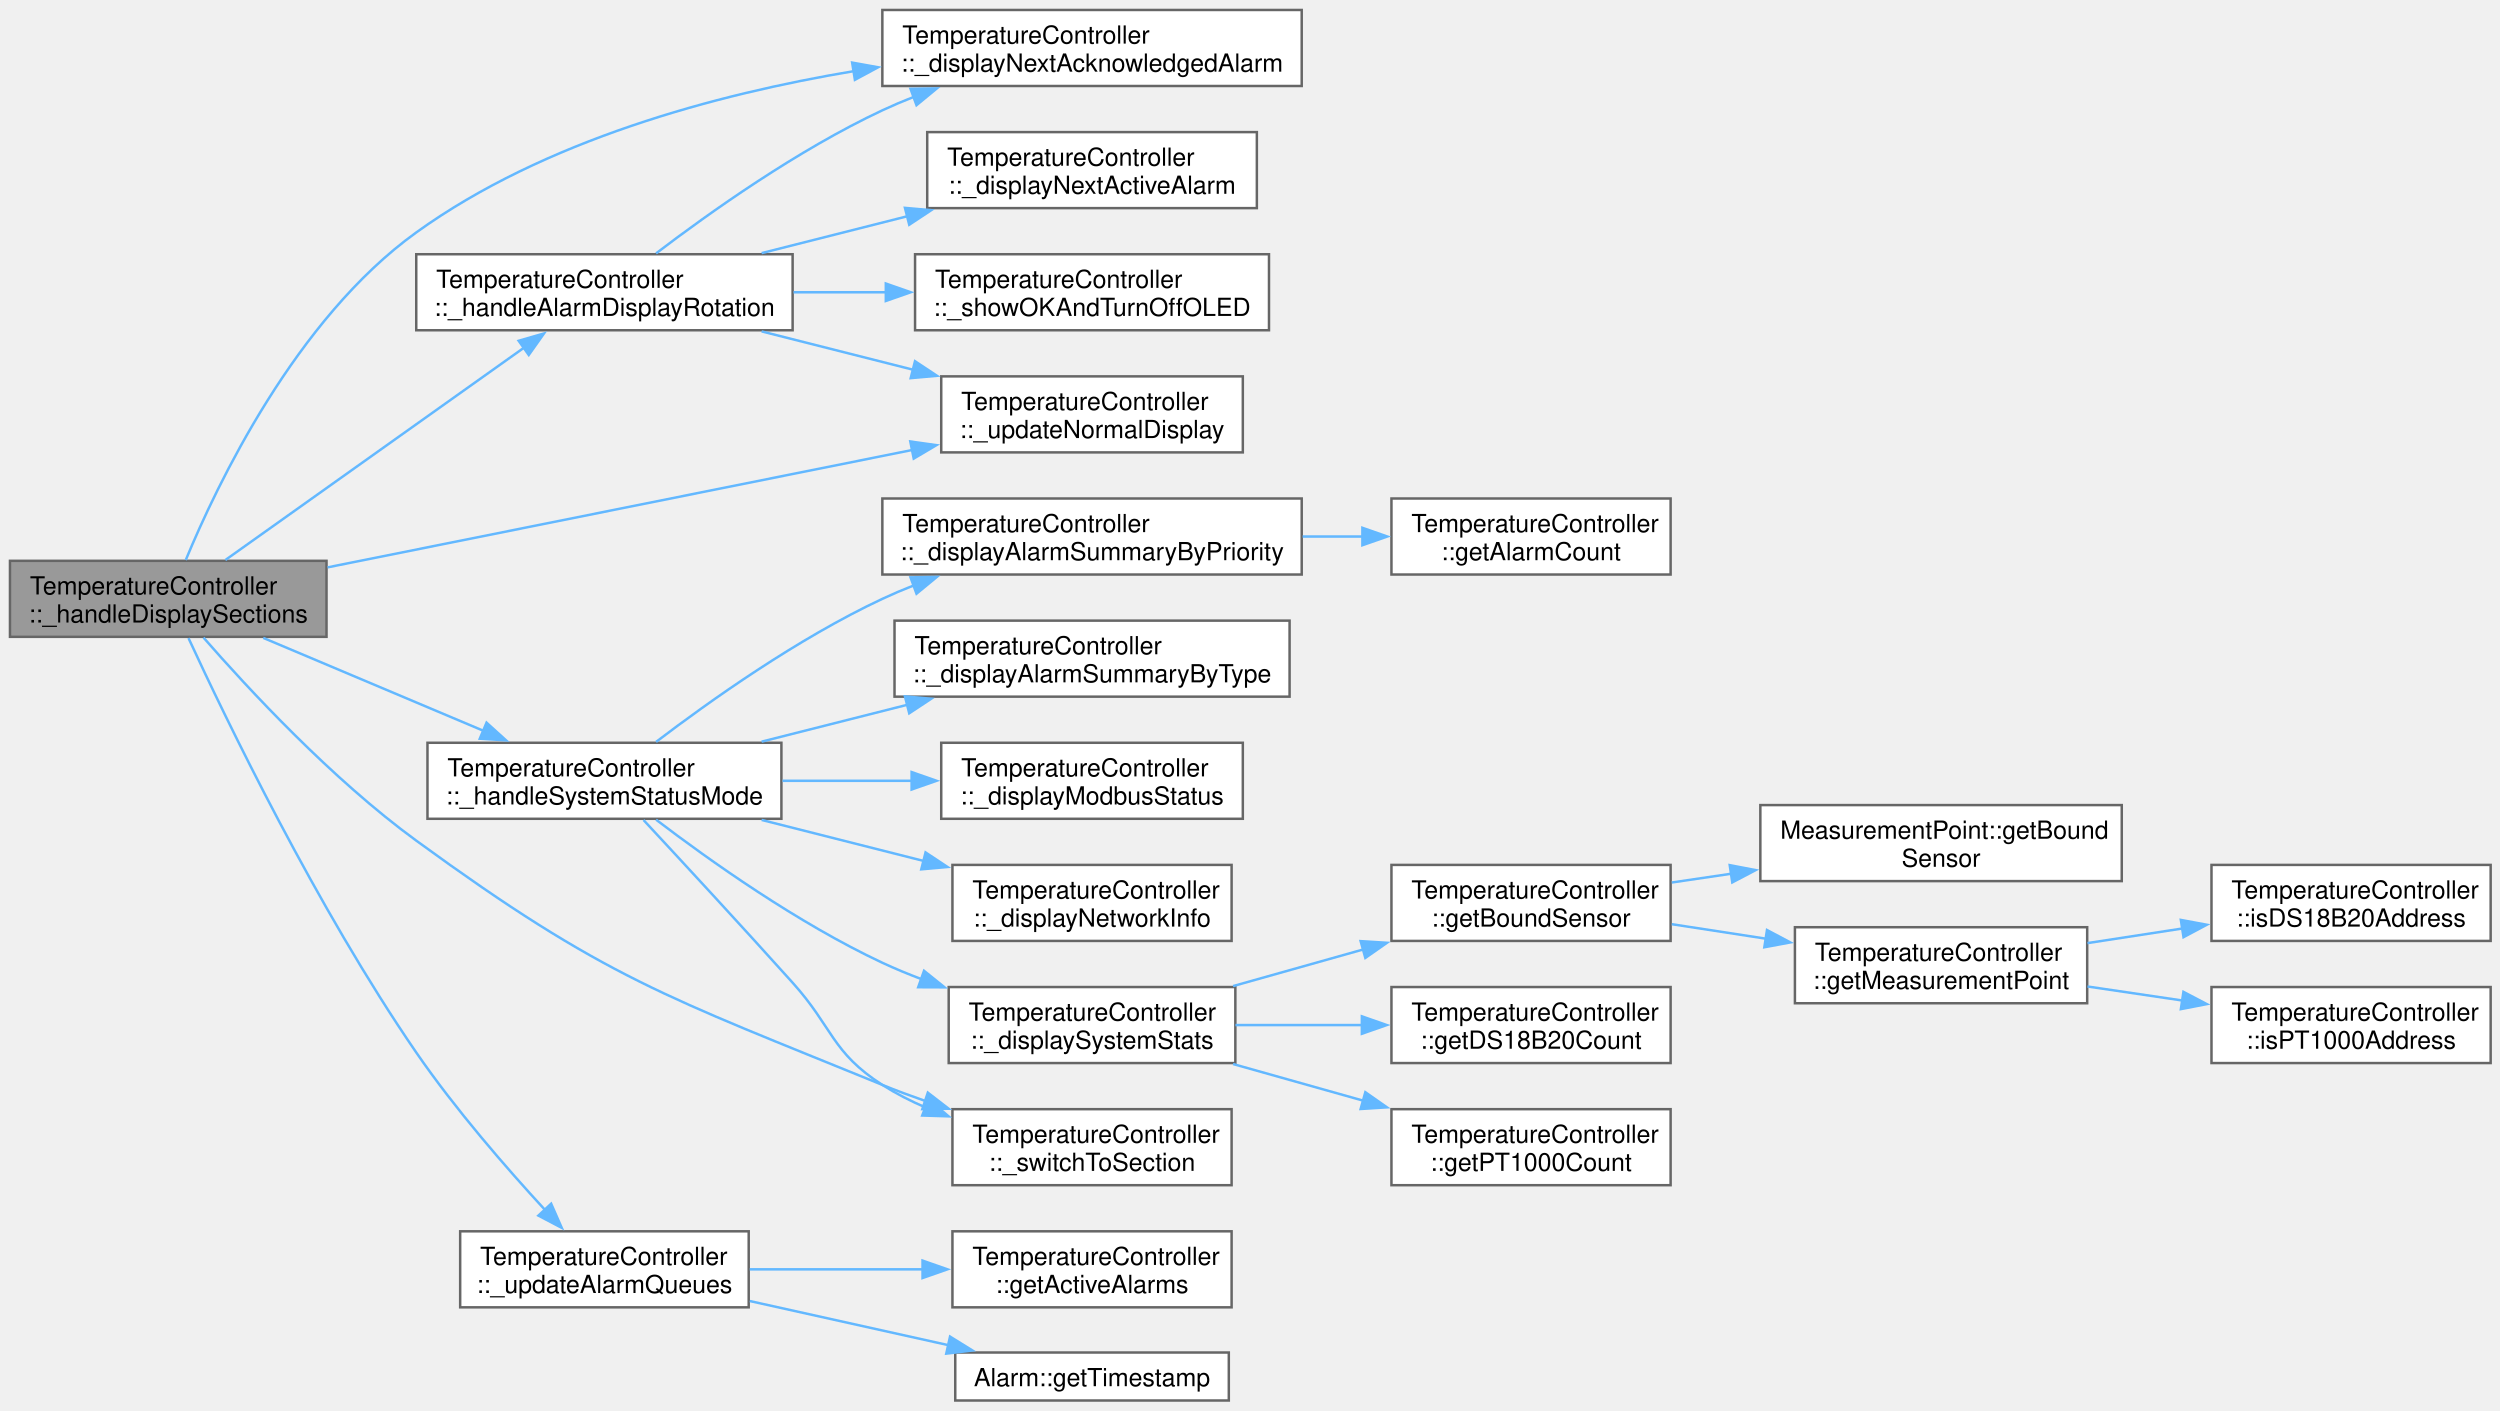
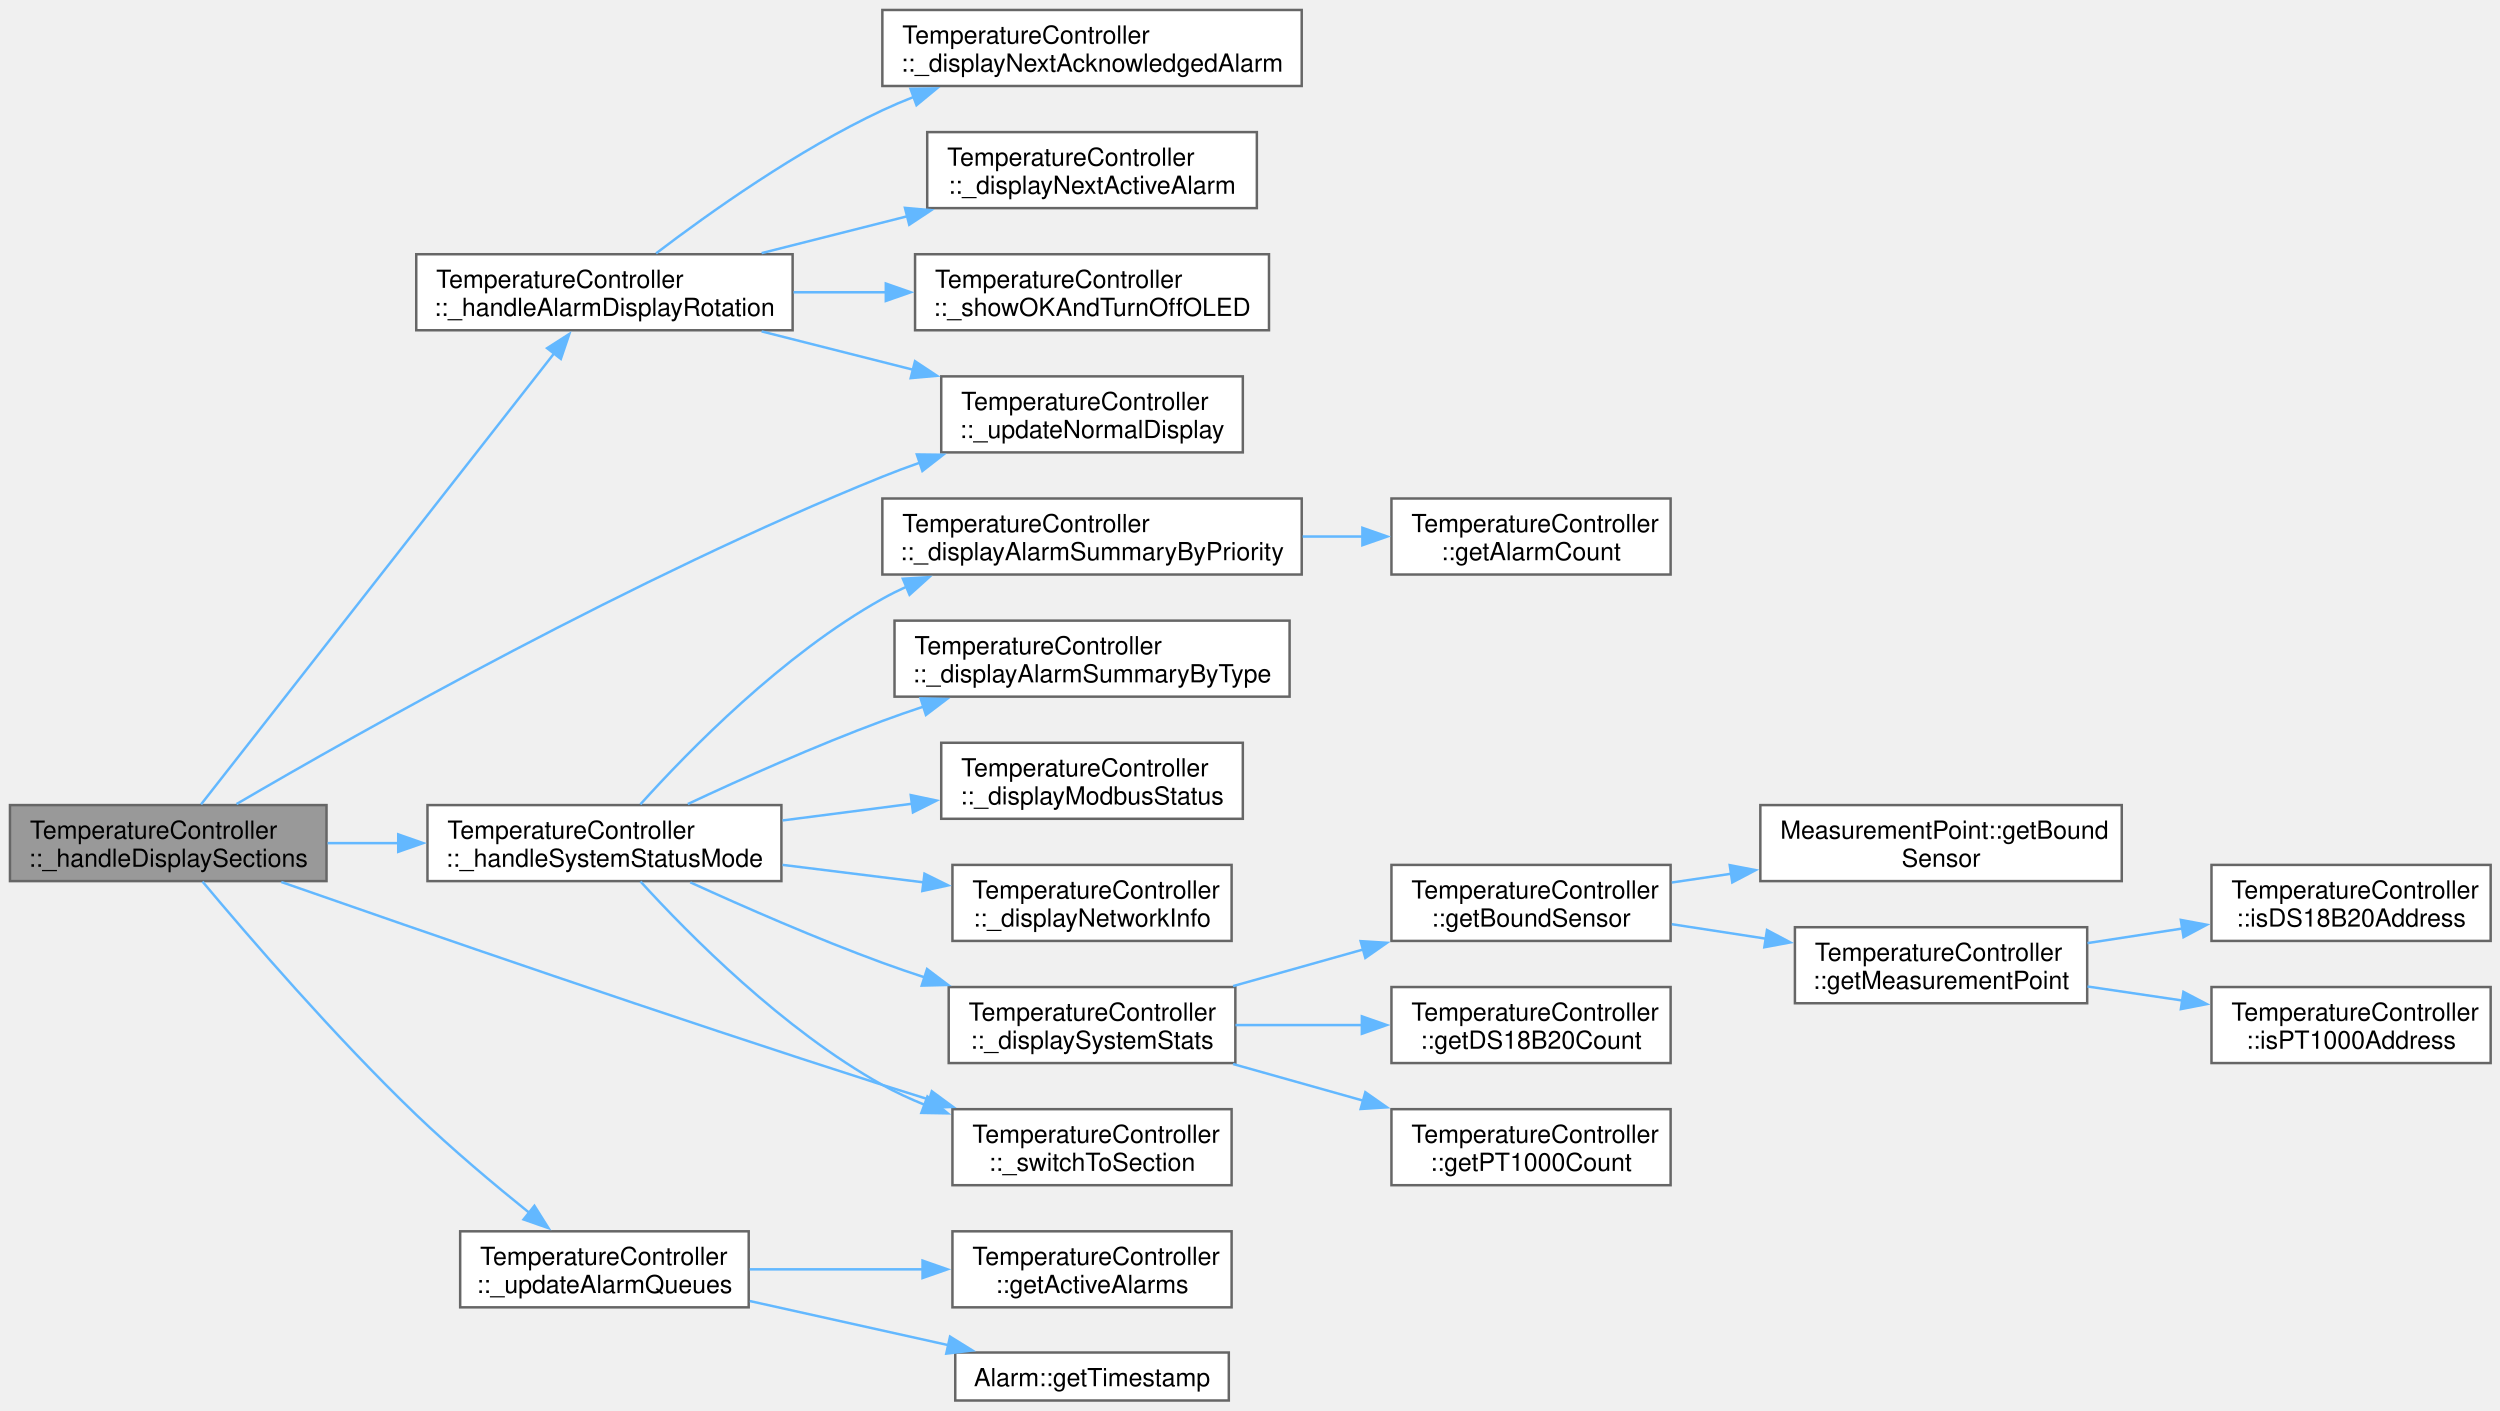
<svg xmlns="http://www.w3.org/2000/svg" xmlns:xlink="http://www.w3.org/1999/xlink" width="1003pt" height="566pt" viewBox="0.00 0.00 1003.00 566.00">
  <g id="graph0" class="graph" transform="scale(1 1) rotate(0) translate(4 561.88)">
    <g id="Node000001" class="node">
      <g id="a_Node000001">
        <a xlink:title="Handle display section switching.">
-           <polygon fill="#999999" stroke="#666666" points="127,-336.88 0,-336.88 0,-306.38 127,-306.38 127,-336.88" />
-           <text xml:space="preserve" text-anchor="start" x="8" y="-323.38" font-family="Helvetica,sans-Serif" font-size="10.00">TemperatureController</text>
-           <text xml:space="preserve" text-anchor="middle" x="63.5" y="-312.12" font-family="Helvetica,sans-Serif" font-size="10.00">::_handleDisplaySections</text>
+           <polygon fill="#999999" stroke="#666666" points="127,-238.88 0,-238.88 0,-208.38 127,-208.38 127,-238.88" />
+           <text xml:space="preserve" text-anchor="start" x="8" y="-225.38" font-family="Helvetica,sans-Serif" font-size="10.00">TemperatureController</text>
+           <text xml:space="preserve" text-anchor="middle" x="63.5" y="-214.12" font-family="Helvetica,sans-Serif" font-size="10.00">::_handleDisplaySections</text>
        </a>
      </g>
    </g>
    <g id="Node000002" class="node">
      <g id="a_Node000002">
-         <a xlink:href="class_temperature_controller.html#ac44de0834e13cec755e247ce1df21f09" target="_top" xlink:title="Display next acknowledged alarm.">
-           <polygon fill="white" stroke="#666666" points="518.25,-557.88 350,-557.88 350,-527.38 518.25,-527.38 518.25,-557.88" />
-           <text xml:space="preserve" text-anchor="start" x="358" y="-544.38" font-family="Helvetica,sans-Serif" font-size="10.00">TemperatureController</text>
-           <text xml:space="preserve" text-anchor="middle" x="434.12" y="-533.12" font-family="Helvetica,sans-Serif" font-size="10.00">::_displayNextAcknowledgedAlarm</text>
-         </a>
-       </g>
-     </g>
-     <g id="edge1_Node000001_Node000002" class="edge">
-       <g id="a_edge1_Node000001_Node000002">
-         <a xlink:title=" ">
-           <path fill="none" stroke="#63b8ff" d="M70.52,-337.19C83,-367.34 114.63,-433.81 163,-468.62 214.32,-505.57 283.2,-524.07 338.56,-533.34" />
-           <polygon fill="#63b8ff" stroke="#63b8ff" points="337.88,-536.77 348.31,-534.89 338.98,-529.86 337.88,-536.77" />
-         </a>
-       </g>
-     </g>
-     <g id="Node000003" class="node">
-       <g id="a_Node000003">
        <a xlink:href="class_temperature_controller.html#a1d2745c323f7094beac8f406825499b7" target="_top" xlink:title="Handle alarm display rotation timing.">
          <polygon fill="white" stroke="#666666" points="314,-459.88 163,-459.88 163,-429.38 314,-429.38 314,-459.88" />
          <text xml:space="preserve" text-anchor="start" x="171" y="-446.38" font-family="Helvetica,sans-Serif" font-size="10.00">TemperatureController</text>
          <text xml:space="preserve" text-anchor="middle" x="238.5" y="-435.12" font-family="Helvetica,sans-Serif" font-size="10.00">::_handleAlarmDisplayRotation</text>
        </a>
      </g>
    </g>
-     <g id="edge2_Node000001_Node000003" class="edge">
-       <g id="a_edge2_Node000001_Node000003">
-         <a xlink:title=" ">
-           <path fill="none" stroke="#63b8ff" d="M86.41,-337.2C116.75,-358.77 171.7,-397.84 206.31,-422.45" />
-           <polygon fill="#63b8ff" stroke="#63b8ff" points="204.08,-425.16 214.26,-428.1 208.14,-419.46 204.08,-425.16" />
+     <g id="edge1_Node000001_Node000002" class="edge">
+       <g id="a_edge1_Node000001_Node000002">
+         <a xlink:title=" ">
+           <path fill="none" stroke="#63b8ff" d="M76.67,-239.17C106.32,-277.05 182.52,-374.39 218.35,-420.16" />
+           <polygon fill="#63b8ff" stroke="#63b8ff" points="215.5,-422.19 224.42,-427.91 221.01,-417.88 215.5,-422.19" />
        </a>
      </g>
    </g>
    <g id="Node000006" class="node">
      <g id="a_Node000006">
        <a xlink:href="class_temperature_controller.html#a4d36576f7d6ab8f5222a082878314912" target="_top" xlink:title="Update normal temperature display.">
          <polygon fill="white" stroke="#666666" points="494.62,-410.88 373.62,-410.88 373.62,-380.38 494.62,-380.38 494.62,-410.88" />
          <text xml:space="preserve" text-anchor="start" x="381.62" y="-397.38" font-family="Helvetica,sans-Serif" font-size="10.00">TemperatureController</text>
          <text xml:space="preserve" text-anchor="middle" x="434.12" y="-386.12" font-family="Helvetica,sans-Serif" font-size="10.00">::_updateNormalDisplay</text>
        </a>
      </g>
    </g>
-     <g id="edge26_Node000001_Node000006" class="edge">
-       <g id="a_edge26_Node000001_Node000006">
-         <a xlink:title=" ">
-           <path fill="none" stroke="#63b8ff" d="M127.45,-334.26C192.61,-347.34 294.19,-367.73 362.16,-381.38" />
-           <polygon fill="#63b8ff" stroke="#63b8ff" points="361.21,-384.76 371.7,-383.29 362.58,-377.89 361.21,-384.76" />
+     <g id="edge25_Node000001_Node000006" class="edge">
+       <g id="a_edge25_Node000001_Node000006">
+         <a xlink:title=" ">
+           <path fill="none" stroke="#63b8ff" d="M90.89,-239.3C140.36,-268.22 251.01,-330.65 350,-370.62 354.9,-372.6 360.01,-374.51 365.18,-376.32" />
+           <polygon fill="#63b8ff" stroke="#63b8ff" points="363.83,-379.56 374.42,-379.43 366.06,-372.92 363.83,-379.56" />
        </a>
      </g>
    </g>
    <g id="Node000007" class="node">
      <g id="a_Node000007">
        <a xlink:href="class_temperature_controller.html#a45f7994a3a052a527981dbfdad27606b" target="_top" xlink:title="Handle system status mode display.">
-           <polygon fill="white" stroke="#666666" points="309.5,-263.88 167.5,-263.88 167.5,-233.38 309.5,-233.38 309.5,-263.88" />
-           <text xml:space="preserve" text-anchor="start" x="175.5" y="-250.38" font-family="Helvetica,sans-Serif" font-size="10.00">TemperatureController</text>
-           <text xml:space="preserve" text-anchor="middle" x="238.5" y="-239.12" font-family="Helvetica,sans-Serif" font-size="10.00">::_handleSystemStatusMode</text>
-         </a>
-       </g>
-     </g>
-     <g id="edge7_Node000001_Node000007" class="edge">
-       <g id="a_edge7_Node000001_Node000007">
-         <a xlink:title=" ">
-           <path fill="none" stroke="#63b8ff" d="M101.61,-305.96C127.5,-295.04 162.25,-280.38 190.13,-268.61" />
-           <polygon fill="#63b8ff" stroke="#63b8ff" points="191.2,-271.96 199.05,-264.85 188.48,-265.51 191.2,-271.96" />
+           <polygon fill="white" stroke="#666666" points="309.5,-238.88 167.5,-238.88 167.5,-208.38 309.5,-208.38 309.5,-238.88" />
+           <text xml:space="preserve" text-anchor="start" x="175.5" y="-225.38" font-family="Helvetica,sans-Serif" font-size="10.00">TemperatureController</text>
+           <text xml:space="preserve" text-anchor="middle" x="238.5" y="-214.12" font-family="Helvetica,sans-Serif" font-size="10.00">::_handleSystemStatusMode</text>
+         </a>
+       </g>
+     </g>
+     <g id="edge6_Node000001_Node000007" class="edge">
+       <g id="a_edge6_Node000001_Node000007">
+         <a xlink:title=" ">
+           <path fill="none" stroke="#63b8ff" d="M127.45,-223.62C136.75,-223.62 146.45,-223.62 156.06,-223.62" />
+           <polygon fill="#63b8ff" stroke="#63b8ff" points="155.77,-227.13 165.77,-223.63 155.77,-220.13 155.77,-227.13" />
        </a>
      </g>
    </g>
    <g id="Node000021" class="node">
      <g id="a_Node000021">
        <a xlink:href="class_temperature_controller.html#a3955f205bc33dda762cbe5c572cd4f21" target="_top" xlink:title="Switch to a new display section.">
          <polygon fill="white" stroke="#666666" points="490.12,-116.88 378.12,-116.88 378.12,-86.38 490.12,-86.38 490.12,-116.88" />
          <text xml:space="preserve" text-anchor="start" x="386.12" y="-103.38" font-family="Helvetica,sans-Serif" font-size="10.00">TemperatureController</text>
          <text xml:space="preserve" text-anchor="middle" x="434.12" y="-92.12" font-family="Helvetica,sans-Serif" font-size="10.00">::_switchToSection</text>
        </a>
      </g>
    </g>
-     <g id="edge22_Node000001_Node000021" class="edge">
-       <g id="a_edge22_Node000001_Node000021">
-         <a xlink:title=" ">
-           <path fill="none" stroke="#63b8ff" d="M77.65,-306.07C95.5,-285.62 129.07,-249.38 163,-224.62 238.81,-169.33 263.12,-162.08 350,-126.62 355.58,-124.35 361.45,-122.17 367.37,-120.12" />
-           <polygon fill="#63b8ff" stroke="#63b8ff" points="368.24,-123.52 376.62,-117.05 366.03,-116.88 368.24,-123.52" />
+     <g id="edge21_Node000001_Node000021" class="edge">
+       <g id="a_edge21_Node000001_Node000021">
+         <a xlink:title=" ">
+           <path fill="none" stroke="#63b8ff" d="M108.85,-208.02C164.85,-188.43 264.25,-154.08 350,-126.62 356.16,-124.65 362.59,-122.64 369.03,-120.65" />
+           <polygon fill="#63b8ff" stroke="#63b8ff" points="369.84,-124.07 378.38,-117.79 367.79,-117.37 369.84,-124.07" />
        </a>
      </g>
    </g>
    <g id="Node000022" class="node">
      <g id="a_Node000022">
        <a xlink:href="class_temperature_controller.html#a477597992aa9362076843f37b648741a" target="_top" xlink:title="Update alarm display queues.">
          <polygon fill="white" stroke="#666666" points="296.38,-67.88 180.62,-67.88 180.62,-37.38 296.38,-37.38 296.38,-67.88" />
          <text xml:space="preserve" text-anchor="start" x="188.62" y="-54.38" font-family="Helvetica,sans-Serif" font-size="10.00">TemperatureController</text>
          <text xml:space="preserve" text-anchor="middle" x="238.5" y="-43.12" font-family="Helvetica,sans-Serif" font-size="10.00">::_updateAlarmQueues</text>
        </a>
      </g>
    </g>
-     <g id="edge23_Node000001_Node000022" class="edge">
-       <g id="a_edge23_Node000001_Node000022">
-         <a xlink:title=" ">
-           <path fill="none" stroke="#63b8ff" d="M71.62,-305.88C86.57,-273.51 123.12,-197.66 163,-139.62 178.63,-116.88 199.22,-93.22 214.78,-76.33" />
-           <polygon fill="#63b8ff" stroke="#63b8ff" points="217.12,-78.96 221.38,-69.26 212,-74.18 217.12,-78.96" />
-         </a>
-       </g>
-     </g>
-     <g id="edge3_Node000003_Node000002" class="edge">
-       <g id="a_edge3_Node000003_Node000002">
+     <g id="edge22_Node000001_Node000022" class="edge">
+       <g id="a_edge22_Node000001_Node000022">
+         <a xlink:title=" ">
+           <path fill="none" stroke="#63b8ff" d="M77.24,-208.19C95.42,-186.48 130.25,-146.07 163,-114.62 177.34,-100.86 194.31,-86.6 208.43,-75.23" />
+           <polygon fill="#63b8ff" stroke="#63b8ff" points="210.41,-78.12 216.05,-69.15 206.05,-72.64 210.41,-78.12" />
+         </a>
+       </g>
+     </g>
+     <g id="Node000003" class="node">
+       <g id="a_Node000003">
+         <a xlink:href="class_temperature_controller.html#ac44de0834e13cec755e247ce1df21f09" target="_top" xlink:title="Display next acknowledged alarm.">
+           <polygon fill="white" stroke="#666666" points="518.25,-557.88 350,-557.88 350,-527.38 518.25,-527.38 518.25,-557.88" />
+           <text xml:space="preserve" text-anchor="start" x="358" y="-544.38" font-family="Helvetica,sans-Serif" font-size="10.00">TemperatureController</text>
+           <text xml:space="preserve" text-anchor="middle" x="434.12" y="-533.12" font-family="Helvetica,sans-Serif" font-size="10.00">::_displayNextAcknowledgedAlarm</text>
+         </a>
+       </g>
+     </g>
+     <g id="edge2_Node000002_Node000003" class="edge">
+       <g id="a_edge2_Node000002_Node000003">
        <a xlink:title=" ">
          <path fill="none" stroke="#63b8ff" d="M259.22,-460.23C280.54,-476.48 316.06,-501.73 350,-517.62 354.03,-519.51 358.24,-521.3 362.53,-522.98" />
          <polygon fill="#63b8ff" stroke="#63b8ff" points="361.29,-526.25 371.88,-526.42 363.7,-519.68 361.29,-526.25" />
        </a>
      </g>
    </g>
    <g id="Node000004" class="node">
      <g id="a_Node000004">
        <a xlink:href="class_temperature_controller.html#a7ca5124357f98bcd52316cf017341b09" target="_top" xlink:title="Display next active alarm in rotation.">
          <polygon fill="white" stroke="#666666" points="500.25,-508.88 368,-508.88 368,-478.38 500.25,-478.38 500.25,-508.88" />
          <text xml:space="preserve" text-anchor="start" x="376" y="-495.38" font-family="Helvetica,sans-Serif" font-size="10.00">TemperatureController</text>
          <text xml:space="preserve" text-anchor="middle" x="434.12" y="-484.12" font-family="Helvetica,sans-Serif" font-size="10.00">::_displayNextActiveAlarm</text>
        </a>
      </g>
    </g>
-     <g id="edge4_Node000003_Node000004" class="edge">
-       <g id="a_edge4_Node000003_Node000004">
+     <g id="edge3_Node000002_Node000004" class="edge">
+       <g id="a_edge3_Node000002_Node000004">
        <a xlink:title=" ">
          <path fill="none" stroke="#63b8ff" d="M301.56,-460.33C320.15,-465.03 340.7,-470.24 359.94,-475.1" />
          <polygon fill="#63b8ff" stroke="#63b8ff" points="359.06,-478.49 369.61,-477.55 360.78,-471.71 359.06,-478.49" />
        </a>
      </g>
    </g>
    <g id="Node000005" class="node">
      <g id="a_Node000005">
        <a xlink:href="class_temperature_controller.html#a28e81945f5235e161e6c532b428d36d2" target="_top" xlink:title="Show OK status and turn off OLED after delay.">
          <polygon fill="white" stroke="#666666" points="505.12,-459.88 363.12,-459.88 363.12,-429.38 505.12,-429.38 505.12,-459.88" />
          <text xml:space="preserve" text-anchor="start" x="371.12" y="-446.38" font-family="Helvetica,sans-Serif" font-size="10.00">TemperatureController</text>
          <text xml:space="preserve" text-anchor="middle" x="434.12" y="-435.12" font-family="Helvetica,sans-Serif" font-size="10.00">::_showOKAndTurnOffOLED</text>
        </a>
      </g>
    </g>
-     <g id="edge5_Node000003_Node000005" class="edge">
-       <g id="a_edge5_Node000003_Node000005">
+     <g id="edge4_Node000002_Node000005" class="edge">
+       <g id="a_edge4_Node000002_Node000005">
        <a xlink:title=" ">
          <path fill="none" stroke="#63b8ff" d="M314.36,-444.62C326.58,-444.62 339.3,-444.62 351.67,-444.62" />
          <polygon fill="#63b8ff" stroke="#63b8ff" points="351.39,-448.13 361.39,-444.63 351.39,-441.13 351.39,-448.13" />
        </a>
      </g>
    </g>
-     <g id="edge6_Node000003_Node000006" class="edge">
-       <g id="a_edge6_Node000003_Node000006">
+     <g id="edge5_Node000002_Node000006" class="edge">
+       <g id="a_edge5_Node000002_Node000006">
        <a xlink:title=" ">
          <path fill="none" stroke="#63b8ff" d="M301.56,-428.92C320.98,-424.01 342.54,-418.55 362.5,-413.5" />
          <polygon fill="#63b8ff" stroke="#63b8ff" points="363.09,-416.96 371.93,-411.11 361.37,-410.17 363.09,-416.96" />
        </a>
      </g>
    </g>
    <g id="Node000008" class="node">
      <g id="a_Node000008">
        <a xlink:href="class_temperature_controller.html#a3948ceaf046b5f06afcc9083433f532c" target="_top" xlink:title="Display alarm summary by priority.">
          <polygon fill="white" stroke="#666666" points="518.25,-361.88 350,-361.88 350,-331.38 518.25,-331.38 518.25,-361.88" />
          <text xml:space="preserve" text-anchor="start" x="358" y="-348.38" font-family="Helvetica,sans-Serif" font-size="10.00">TemperatureController</text>
          <text xml:space="preserve" text-anchor="middle" x="434.12" y="-337.12" font-family="Helvetica,sans-Serif" font-size="10.00">::_displayAlarmSummaryByPriority</text>
        </a>
      </g>
    </g>
-     <g id="edge8_Node000007_Node000008" class="edge">
-       <g id="a_edge8_Node000007_Node000008">
-         <a xlink:title=" ">
-           <path fill="none" stroke="#63b8ff" d="M259.22,-264.23C280.54,-280.48 316.06,-305.73 350,-321.62 354.03,-323.51 358.24,-325.3 362.53,-326.98" />
-           <polygon fill="#63b8ff" stroke="#63b8ff" points="361.29,-330.25 371.88,-330.42 363.7,-323.68 361.29,-330.25" />
+     <g id="edge7_Node000007_Node000008" class="edge">
+       <g id="a_edge7_Node000007_Node000008">
+         <a xlink:title=" ">
+           <path fill="none" stroke="#63b8ff" d="M252.92,-239.18C272.29,-260.7 310.14,-299.39 350,-321.62 353.16,-323.39 356.46,-325.04 359.84,-326.58" />
+           <polygon fill="#63b8ff" stroke="#63b8ff" points="358.21,-329.7 368.79,-330.33 360.91,-323.24 358.21,-329.7" />
        </a>
      </g>
    </g>
    <g id="Node000010" class="node">
      <g id="a_Node000010">
        <a xlink:href="class_temperature_controller.html#ab5e076b045677678390603e9a805e4db" target="_top" xlink:title="Display alarm summary by type.">
          <polygon fill="white" stroke="#666666" points="513.38,-312.88 354.88,-312.88 354.88,-282.38 513.38,-282.38 513.38,-312.88" />
          <text xml:space="preserve" text-anchor="start" x="362.88" y="-299.38" font-family="Helvetica,sans-Serif" font-size="10.00">TemperatureController</text>
          <text xml:space="preserve" text-anchor="middle" x="434.12" y="-288.12" font-family="Helvetica,sans-Serif" font-size="10.00">::_displayAlarmSummaryByType</text>
        </a>
      </g>
    </g>
-     <g id="edge10_Node000007_Node000010" class="edge">
-       <g id="a_edge10_Node000007_Node000010">
-         <a xlink:title=" ">
-           <path fill="none" stroke="#63b8ff" d="M301.56,-264.33C320.15,-269.03 340.7,-274.24 359.94,-279.1" />
-           <polygon fill="#63b8ff" stroke="#63b8ff" points="359.06,-282.49 369.61,-281.55 360.78,-275.71 359.06,-282.49" />
+     <g id="edge9_Node000007_Node000010" class="edge">
+       <g id="a_edge9_Node000007_Node000010">
+         <a xlink:title=" ">
+           <path fill="none" stroke="#63b8ff" d="M271.94,-239.3C293.72,-249.5 323.24,-262.71 350,-272.62 355.34,-274.6 360.91,-276.54 366.54,-278.41" />
+           <polygon fill="#63b8ff" stroke="#63b8ff" points="365.33,-281.7 375.92,-281.44 367.48,-275.04 365.33,-281.7" />
        </a>
      </g>
    </g>
    <g id="Node000011" class="node">
      <g id="a_Node000011">
        <a xlink:href="class_temperature_controller.html#a5fc773a967cea261f21bbe86d90d2586" target="_top" xlink:title="Display Modbus status page.">
          <polygon fill="white" stroke="#666666" points="494.62,-263.88 373.62,-263.88 373.62,-233.38 494.62,-233.38 494.62,-263.88" />
          <text xml:space="preserve" text-anchor="start" x="381.62" y="-250.38" font-family="Helvetica,sans-Serif" font-size="10.00">TemperatureController</text>
          <text xml:space="preserve" text-anchor="middle" x="434.12" y="-239.12" font-family="Helvetica,sans-Serif" font-size="10.00">::_displayModbusStatus</text>
        </a>
      </g>
    </g>
-     <g id="edge11_Node000007_Node000011" class="edge">
-       <g id="a_edge11_Node000007_Node000011">
-         <a xlink:title=" ">
-           <path fill="none" stroke="#63b8ff" d="M309.95,-248.62C326.82,-248.62 344.84,-248.62 361.75,-248.62" />
-           <polygon fill="#63b8ff" stroke="#63b8ff" points="361.74,-252.13 371.74,-248.63 361.74,-245.13 361.74,-252.13" />
+     <g id="edge10_Node000007_Node000011" class="edge">
+       <g id="a_edge10_Node000007_Node000011">
+         <a xlink:title=" ">
+           <path fill="none" stroke="#63b8ff" d="M309.95,-232.72C326.98,-234.92 345.19,-237.27 362.24,-239.47" />
+           <polygon fill="#63b8ff" stroke="#63b8ff" points="361.39,-242.89 371.75,-240.7 362.28,-235.95 361.39,-242.89" />
        </a>
      </g>
    </g>
    <g id="Node000012" class="node">
      <g id="a_Node000012">
        <a xlink:href="class_temperature_controller.html#a2436c7043d97ca75c717db2b87326d90" target="_top" xlink:title="Display network info page.">
          <polygon fill="white" stroke="#666666" points="490.12,-214.88 378.12,-214.88 378.12,-184.38 490.12,-184.38 490.12,-214.88" />
          <text xml:space="preserve" text-anchor="start" x="386.12" y="-201.38" font-family="Helvetica,sans-Serif" font-size="10.00">TemperatureController</text>
          <text xml:space="preserve" text-anchor="middle" x="434.12" y="-190.12" font-family="Helvetica,sans-Serif" font-size="10.00">::_displayNetworkInfo</text>
        </a>
      </g>
    </g>
-     <g id="edge12_Node000007_Node000012" class="edge">
-       <g id="a_edge12_Node000007_Node000012">
-         <a xlink:title=" ">
-           <path fill="none" stroke="#63b8ff" d="M301.56,-232.92C322.28,-227.67 345.46,-221.81 366.51,-216.48" />
-           <polygon fill="#63b8ff" stroke="#63b8ff" points="367.33,-219.89 376.16,-214.04 365.61,-213.1 367.33,-219.89" />
+     <g id="edge11_Node000007_Node000012" class="edge">
+       <g id="a_edge11_Node000007_Node000012">
+         <a xlink:title=" ">
+           <path fill="none" stroke="#63b8ff" d="M309.95,-214.89C328.49,-212.6 348.42,-210.12 366.73,-207.85" />
+           <polygon fill="#63b8ff" stroke="#63b8ff" points="366.9,-211.36 376.4,-206.66 366.04,-204.41 366.9,-211.36" />
        </a>
      </g>
    </g>
    <g id="Node000013" class="node">
      <g id="a_Node000013">
        <a xlink:href="class_temperature_controller.html#a45d13ed72fd36b46820af631e4db958b" target="_top" xlink:title="Display system stats page.">
          <polygon fill="white" stroke="#666666" points="491.62,-165.88 376.62,-165.88 376.62,-135.38 491.62,-135.38 491.62,-165.88" />
          <text xml:space="preserve" text-anchor="start" x="384.62" y="-152.38" font-family="Helvetica,sans-Serif" font-size="10.00">TemperatureController</text>
          <text xml:space="preserve" text-anchor="middle" x="434.12" y="-141.12" font-family="Helvetica,sans-Serif" font-size="10.00">::_displaySystemStats</text>
        </a>
      </g>
    </g>
-     <g id="edge13_Node000007_Node000013" class="edge">
-       <g id="a_edge13_Node000007_Node000013">
-         <a xlink:title=" ">
-           <path fill="none" stroke="#63b8ff" d="M259.22,-233.02C280.54,-216.77 316.06,-191.52 350,-175.62 355.07,-173.25 360.43,-171.04 365.87,-168.99" />
-           <polygon fill="#63b8ff" stroke="#63b8ff" points="366.72,-172.4 374.97,-165.76 364.38,-165.8 366.72,-172.4" />
-         </a>
-       </g>
-     </g>
-     <g id="edge21_Node000007_Node000021" class="edge">
-       <g id="a_edge21_Node000007_Node000021">
-         <a xlink:title=" ">
-           <path fill="none" stroke="#63b8ff" d="M254.17,-232.89C269.27,-216.64 293.44,-190.5 314,-167.62 330.21,-149.59 329.6,-139.74 350,-126.62 355.44,-123.13 361.4,-120.1 367.54,-117.48" />
-           <polygon fill="#63b8ff" stroke="#63b8ff" points="368.5,-120.86 376.58,-114 365.99,-114.33 368.5,-120.86" />
+     <g id="edge12_Node000007_Node000013" class="edge">
+       <g id="a_edge12_Node000007_Node000013">
+         <a xlink:title=" ">
+           <path fill="none" stroke="#63b8ff" d="M272.94,-207.88C294.64,-197.96 323.68,-185.26 350,-175.62 355.57,-173.58 361.4,-171.58 367.26,-169.65" />
+           <polygon fill="#63b8ff" stroke="#63b8ff" points="367.93,-173.11 376.39,-166.72 365.79,-166.45 367.93,-173.11" />
+         </a>
+       </g>
+     </g>
+     <g id="edge20_Node000007_Node000021" class="edge">
+       <g id="a_edge20_Node000007_Node000021">
+         <a xlink:title=" ">
+           <path fill="none" stroke="#63b8ff" d="M252.96,-208.23C272.36,-186.95 310.26,-148.66 350,-126.62 355.35,-123.66 361.1,-121 366.98,-118.63" />
+           <polygon fill="#63b8ff" stroke="#63b8ff" points="368.08,-121.96 376.24,-115.2 365.65,-115.39 368.08,-121.96" />
        </a>
      </g>
    </g>
    <g id="Node000009" class="node">
      <g id="a_Node000009">
        <a xlink:href="class_temperature_controller.html#a3022c7a72adb45a7800d5189eecdac4e" target="_top" xlink:title="Get total number of configured alarms.">
          <polygon fill="white" stroke="#666666" points="666.25,-361.88 554.25,-361.88 554.25,-331.38 666.25,-331.38 666.25,-361.88" />
          <text xml:space="preserve" text-anchor="start" x="562.25" y="-348.38" font-family="Helvetica,sans-Serif" font-size="10.00">TemperatureController</text>
          <text xml:space="preserve" text-anchor="middle" x="610.25" y="-337.12" font-family="Helvetica,sans-Serif" font-size="10.00">::getAlarmCount</text>
        </a>
      </g>
    </g>
-     <g id="edge9_Node000008_Node000009" class="edge">
-       <g id="a_edge9_Node000008_Node000009">
+     <g id="edge8_Node000008_Node000009" class="edge">
+       <g id="a_edge8_Node000008_Node000009">
        <a xlink:title=" ">
          <path fill="none" stroke="#63b8ff" d="M518.62,-346.62C526.71,-346.62 534.84,-346.62 542.74,-346.62" />
          <polygon fill="#63b8ff" stroke="#63b8ff" points="542.59,-350.13 552.59,-346.63 542.59,-343.13 542.59,-350.13" />
        </a>
      </g>
    </g>
    <g id="Node000014" class="node">
      <g id="a_Node000014">
        <a xlink:href="class_temperature_controller.html#a9b4fe09d4c87dcf86e78b890012e1e72" target="_top" xlink:title="Get sensor bound to measurement point.">
          <polygon fill="white" stroke="#666666" points="666.25,-214.88 554.25,-214.88 554.25,-184.38 666.25,-184.38 666.25,-214.88" />
          <text xml:space="preserve" text-anchor="start" x="562.25" y="-201.38" font-family="Helvetica,sans-Serif" font-size="10.00">TemperatureController</text>
          <text xml:space="preserve" text-anchor="middle" x="610.25" y="-190.12" font-family="Helvetica,sans-Serif" font-size="10.00">::getBoundSensor</text>
        </a>
      </g>
    </g>
-     <g id="edge14_Node000013_Node000014" class="edge">
-       <g id="a_edge14_Node000013_Node000014">
+     <g id="edge13_Node000013_Node000014" class="edge">
+       <g id="a_edge13_Node000013_Node000014">
        <a xlink:title=" ">
          <path fill="none" stroke="#63b8ff" d="M490.7,-166.26C507.43,-170.97 525.95,-176.19 543.29,-181.06" />
          <polygon fill="#63b8ff" stroke="#63b8ff" points="541.88,-184.3 552.45,-183.64 543.77,-177.56 541.88,-184.3" />
        </a>
      </g>
    </g>
    <g id="Node000019" class="node">
      <g id="a_Node000019">
        <a xlink:href="class_temperature_controller.html#a9ac5f76def1895a8c8f8f92ce8cd2e5c" target="_top" xlink:title="Get count of discovered DS18B20 sensors.">
          <polygon fill="white" stroke="#666666" points="666.25,-165.88 554.25,-165.88 554.25,-135.38 666.25,-135.38 666.25,-165.88" />
          <text xml:space="preserve" text-anchor="start" x="562.25" y="-152.38" font-family="Helvetica,sans-Serif" font-size="10.00">TemperatureController</text>
          <text xml:space="preserve" text-anchor="middle" x="610.25" y="-141.12" font-family="Helvetica,sans-Serif" font-size="10.00">::getDS18B20Count</text>
        </a>
      </g>
    </g>
-     <g id="edge19_Node000013_Node000019" class="edge">
-       <g id="a_edge19_Node000013_Node000019">
+     <g id="edge18_Node000013_Node000019" class="edge">
+       <g id="a_edge18_Node000013_Node000019">
        <a xlink:title=" ">
          <path fill="none" stroke="#63b8ff" d="M491.66,-150.62C507.88,-150.62 525.71,-150.62 542.48,-150.62" />
          <polygon fill="#63b8ff" stroke="#63b8ff" points="542.38,-154.13 552.38,-150.63 542.38,-147.13 542.38,-154.13" />
        </a>
      </g>
    </g>
    <g id="Node000020" class="node">
      <g id="a_Node000020">
        <a xlink:href="class_temperature_controller.html#a6ab2ecc10c283d75d948ce6f1ad723a6" target="_top" xlink:title="Get count of discovered PT1000 sensors.">
          <polygon fill="white" stroke="#666666" points="666.25,-116.88 554.25,-116.88 554.25,-86.38 666.25,-86.38 666.25,-116.88" />
          <text xml:space="preserve" text-anchor="start" x="562.25" y="-103.38" font-family="Helvetica,sans-Serif" font-size="10.00">TemperatureController</text>
          <text xml:space="preserve" text-anchor="middle" x="610.25" y="-92.12" font-family="Helvetica,sans-Serif" font-size="10.00">::getPT1000Count</text>
        </a>
      </g>
    </g>
-     <g id="edge20_Node000013_Node000020" class="edge">
-       <g id="a_edge20_Node000013_Node000020">
+     <g id="edge19_Node000013_Node000020" class="edge">
+       <g id="a_edge19_Node000013_Node000020">
        <a xlink:title=" ">
          <path fill="none" stroke="#63b8ff" d="M490.7,-134.99C507.43,-130.28 525.95,-125.06 543.29,-120.19" />
          <polygon fill="#63b8ff" stroke="#63b8ff" points="543.77,-123.69 552.45,-117.61 541.88,-116.95 543.77,-123.69" />
        </a>
      </g>
    </g>
    <g id="Node000015" class="node">
      <g id="a_Node000015">
        <a xlink:href="class_measurement_point.html#a81c7ae93a9314344967d0f31c6fefe2f" target="_top" xlink:title="Get pointer to bound sensor.">
          <polygon fill="white" stroke="#666666" points="847.25,-238.88 702.25,-238.88 702.25,-208.38 847.25,-208.38 847.25,-238.88" />
          <text xml:space="preserve" text-anchor="start" x="710.25" y="-225.38" font-family="Helvetica,sans-Serif" font-size="10.00">MeasurementPoint::getBound</text>
          <text xml:space="preserve" text-anchor="middle" x="774.75" y="-214.12" font-family="Helvetica,sans-Serif" font-size="10.00">Sensor</text>
        </a>
      </g>
    </g>
-     <g id="edge15_Node000014_Node000015" class="edge">
-       <g id="a_edge15_Node000014_Node000015">
+     <g id="edge14_Node000014_Node000015" class="edge">
+       <g id="a_edge14_Node000014_Node000015">
        <a xlink:title=" ">
          <path fill="none" stroke="#63b8ff" d="M666.72,-207.82C674.41,-208.95 682.44,-210.14 690.49,-211.33" />
          <polygon fill="#63b8ff" stroke="#63b8ff" points="689.96,-214.79 700.37,-212.79 690.99,-207.86 689.96,-214.79" />
        </a>
      </g>
    </g>
    <g id="Node000016" class="node">
      <g id="a_Node000016">
        <a xlink:href="class_temperature_controller.html#a494f057c234b4ff7526bde271aec9267" target="_top" xlink:title="Get measurement point by address.">
          <polygon fill="white" stroke="#666666" points="833.38,-189.88 716.12,-189.88 716.12,-159.38 833.38,-159.38 833.38,-189.88" />
          <text xml:space="preserve" text-anchor="start" x="724.12" y="-176.38" font-family="Helvetica,sans-Serif" font-size="10.00">TemperatureController</text>
          <text xml:space="preserve" text-anchor="middle" x="774.75" y="-165.12" font-family="Helvetica,sans-Serif" font-size="10.00">::getMeasurementPoint</text>
        </a>
      </g>
    </g>
-     <g id="edge16_Node000014_Node000016" class="edge">
-       <g id="a_edge16_Node000014_Node000016">
+     <g id="edge15_Node000014_Node000016" class="edge">
+       <g id="a_edge15_Node000014_Node000016">
        <a xlink:title=" ">
          <path fill="none" stroke="#63b8ff" d="M666.72,-191.09C678.95,-189.21 692.05,-187.19 704.74,-185.24" />
          <polygon fill="#63b8ff" stroke="#63b8ff" points="704.91,-188.76 714.27,-183.78 703.85,-181.84 704.91,-188.76" />
        </a>
      </g>
    </g>
    <g id="Node000017" class="node">
      <g id="a_Node000017">
        <a xlink:href="class_temperature_controller.html#ad322a5bab8d5788a586206004248f673" target="_top" xlink:title="Check if address is for DS18B20 sensor.">
          <polygon fill="white" stroke="#666666" points="995.25,-214.88 883.25,-214.88 883.25,-184.38 995.25,-184.38 995.25,-214.88" />
          <text xml:space="preserve" text-anchor="start" x="891.25" y="-201.38" font-family="Helvetica,sans-Serif" font-size="10.00">TemperatureController</text>
          <text xml:space="preserve" text-anchor="middle" x="939.25" y="-190.12" font-family="Helvetica,sans-Serif" font-size="10.00">::isDS18B20Address</text>
        </a>
      </g>
    </g>
-     <g id="edge17_Node000016_Node000017" class="edge">
-       <g id="a_edge17_Node000016_Node000017">
+     <g id="edge16_Node000016_Node000017" class="edge">
+       <g id="a_edge16_Node000016_Node000017">
        <a xlink:title=" ">
          <path fill="none" stroke="#63b8ff" d="M833.5,-183.51C845.92,-185.42 859.14,-187.45 871.85,-189.41" />
          <polygon fill="#63b8ff" stroke="#63b8ff" points="870.95,-192.81 881.37,-190.87 872.02,-185.89 870.95,-192.81" />
        </a>
      </g>
    </g>
    <g id="Node000018" class="node">
      <g id="a_Node000018">
        <a xlink:href="class_temperature_controller.html#a13125ddcf29cb56d27403818543618af" target="_top" xlink:title="Check if address is for PT1000 sensor.">
          <polygon fill="white" stroke="#666666" points="995.25,-165.88 883.25,-165.88 883.25,-135.38 995.25,-135.38 995.25,-165.88" />
          <text xml:space="preserve" text-anchor="start" x="891.25" y="-152.38" font-family="Helvetica,sans-Serif" font-size="10.00">TemperatureController</text>
          <text xml:space="preserve" text-anchor="middle" x="939.25" y="-141.12" font-family="Helvetica,sans-Serif" font-size="10.00">::isPT1000Address</text>
        </a>
      </g>
    </g>
-     <g id="edge18_Node000016_Node000018" class="edge">
-       <g id="a_edge18_Node000016_Node000018">
+     <g id="edge17_Node000016_Node000018" class="edge">
+       <g id="a_edge17_Node000016_Node000018">
        <a xlink:title=" ">
          <path fill="none" stroke="#63b8ff" d="M833.5,-166.1C845.92,-164.26 859.14,-162.31 871.85,-160.43" />
          <polygon fill="#63b8ff" stroke="#63b8ff" points="871.99,-163.95 881.37,-159.03 870.96,-157.02 871.99,-163.95" />
        </a>
      </g>
    </g>
    <g id="Node000023" class="node">
      <g id="a_Node000023">
        <a xlink:href="class_temperature_controller.html#af58201023d15de003d4f1b9a9771a9e3" target="_top" xlink:title="Get list of active alarms.">
          <polygon fill="white" stroke="#666666" points="490.12,-67.88 378.12,-67.88 378.12,-37.38 490.12,-37.38 490.12,-67.88" />
          <text xml:space="preserve" text-anchor="start" x="386.12" y="-54.38" font-family="Helvetica,sans-Serif" font-size="10.00">TemperatureController</text>
          <text xml:space="preserve" text-anchor="middle" x="434.12" y="-43.12" font-family="Helvetica,sans-Serif" font-size="10.00">::getActiveAlarms</text>
        </a>
      </g>
    </g>
-     <g id="edge24_Node000022_Node000023" class="edge">
-       <g id="a_edge24_Node000022_Node000023">
+     <g id="edge23_Node000022_Node000023" class="edge">
+       <g id="a_edge23_Node000022_Node000023">
        <a xlink:title=" ">
          <path fill="none" stroke="#63b8ff" d="M296.81,-52.62C318.65,-52.62 343.74,-52.62 366.39,-52.62" />
          <polygon fill="#63b8ff" stroke="#63b8ff" points="366.12,-56.13 376.12,-52.63 366.12,-49.13 366.12,-56.13" />
        </a>
      </g>
    </g>
    <g id="Node000024" class="node">
      <g id="a_Node000024">
        <a xlink:href="class_alarm.html#a7a4a3290a6a659542f82fe08a96736a8" target="_top" xlink:title="Get the alarm creation timestamp.">
          <polygon fill="white" stroke="#666666" points="489,-19.25 379.25,-19.25 379.25,0 489,0 489,-19.25" />
          <text xml:space="preserve" text-anchor="middle" x="434.12" y="-5.75" font-family="Helvetica,sans-Serif" font-size="10.00">Alarm::getTimestamp</text>
        </a>
      </g>
    </g>
-     <g id="edge25_Node000022_Node000024" class="edge">
-       <g id="a_edge25_Node000022_Node000024">
+     <g id="edge24_Node000022_Node000024" class="edge">
+       <g id="a_edge24_Node000022_Node000024">
        <a xlink:title=" ">
          <path fill="none" stroke="#63b8ff" d="M296.81,-39.9C321.95,-34.31 351.38,-27.78 376.45,-22.21" />
          <polygon fill="#63b8ff" stroke="#63b8ff" points="377.15,-25.64 386.16,-20.06 375.64,-18.81 377.15,-25.64" />
        </a>
      </g>
    </g>
  </g>
</svg>
